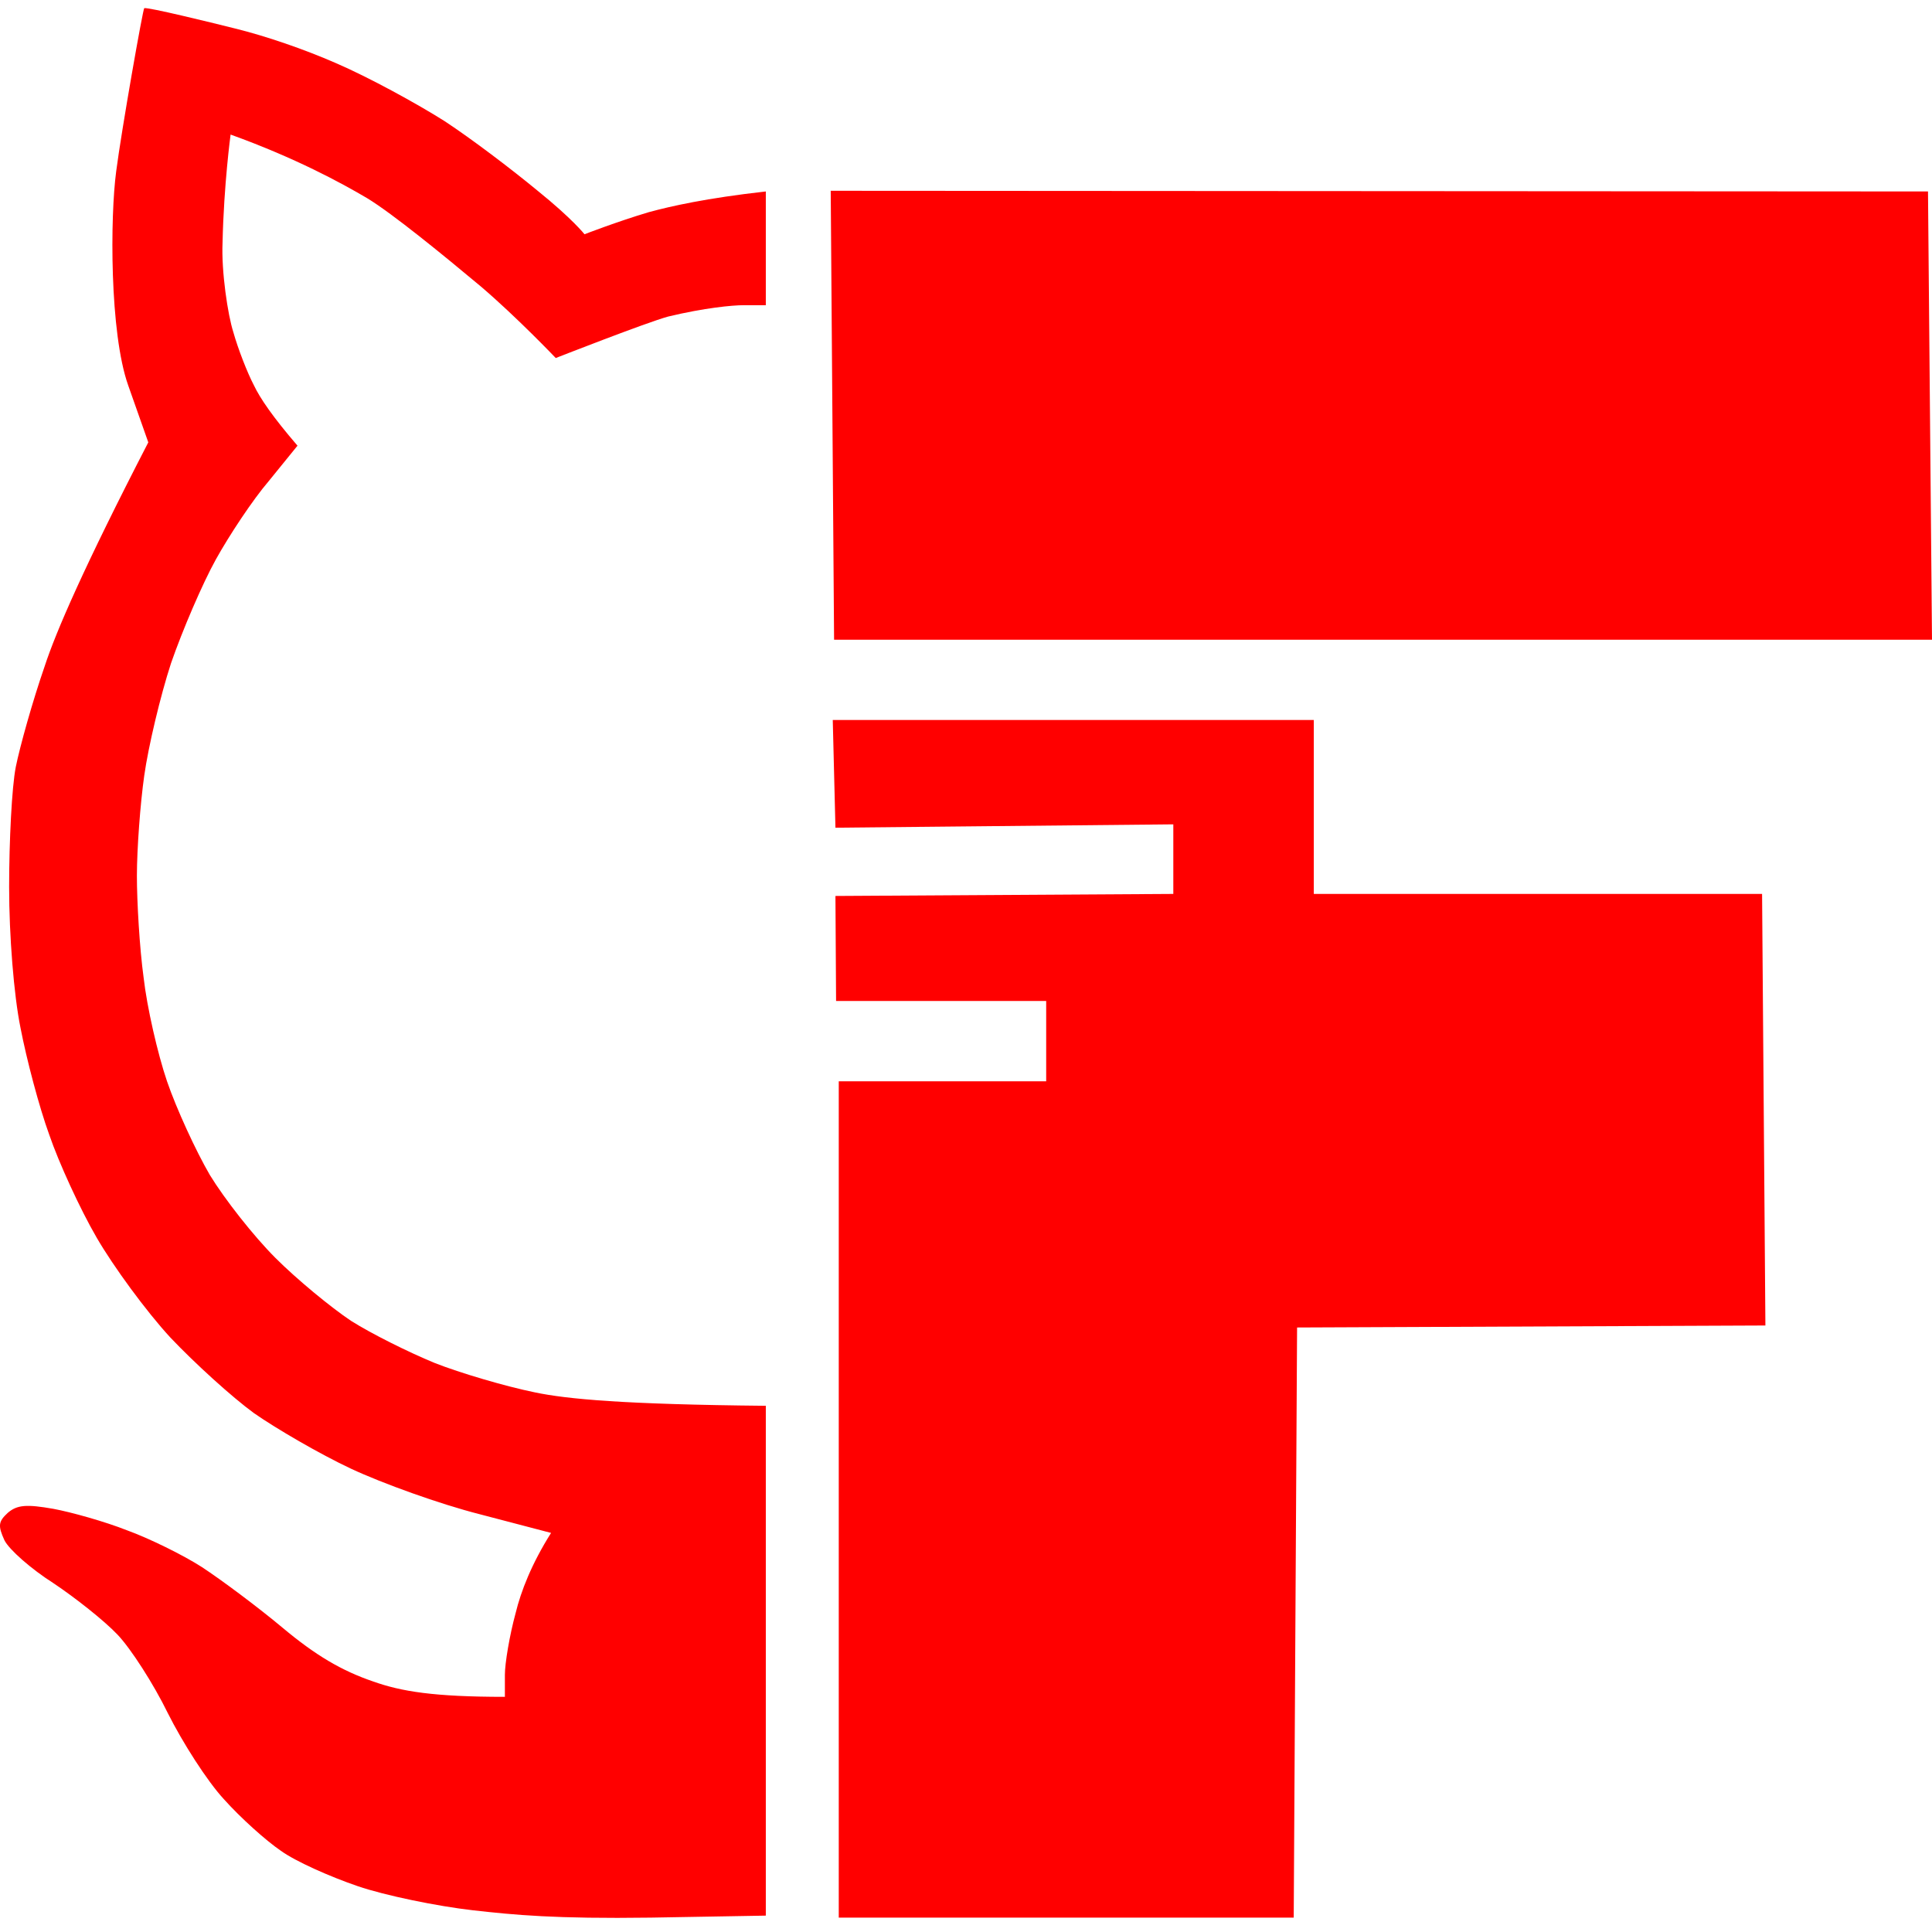
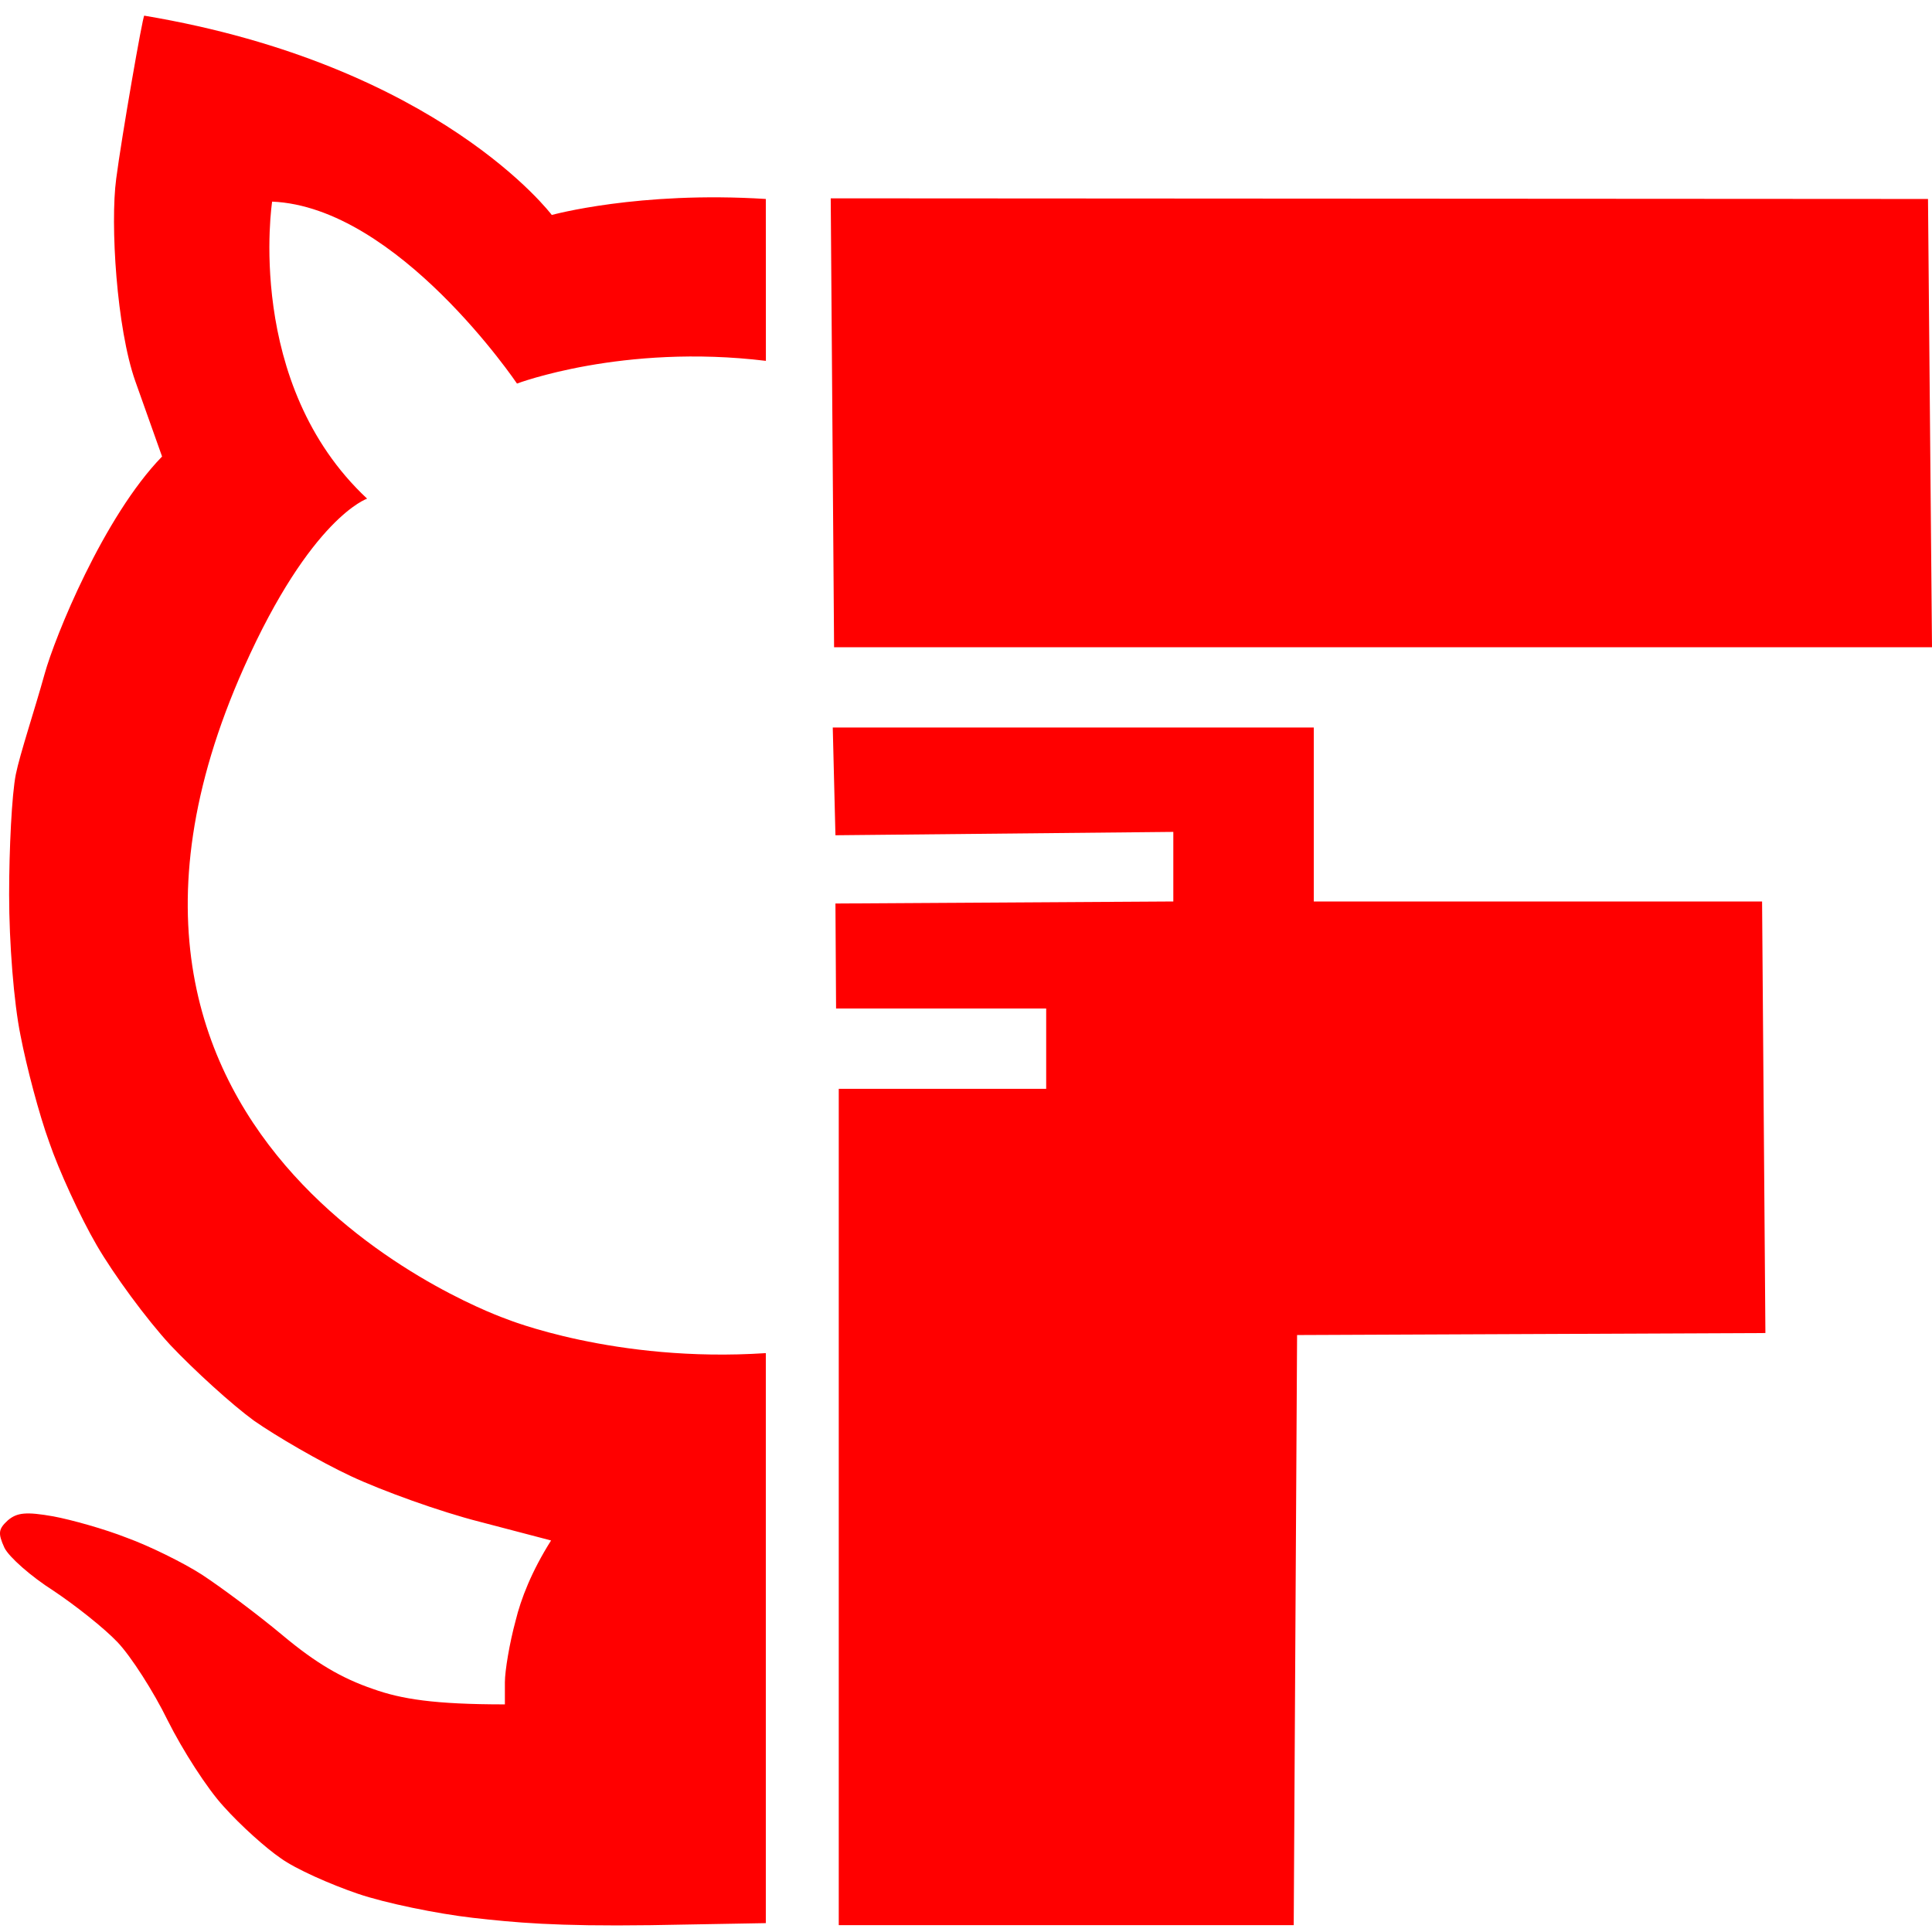
<svg xmlns="http://www.w3.org/2000/svg" version="1.2" viewBox="0 0 512 512" width="512" height="512">
  <style>
		.s0 { fill: #ff0000 } 
	</style>
-   <path id="Path 1" fill-rule="evenodd" class="s0" d="m30.79 45.42c-1.6 11.88-1.78 42.73 3.19 56.73l5.32 15.08c-17.02 32.97-24.47 50.17-27.48 59.39-3.2 9.22-6.56 21.28-7.63 26.6-1.06 5.32-1.77 19.68-1.77 31.91 0 12.77 1.24 28.55 3.01 37.24 1.6 8.33 4.97 21.1 7.63 28.37 2.48 7.27 8.15 19.68 12.59 27.3 4.43 7.63 13.12 19.51 19.5 26.42 6.38 6.74 16.31 15.78 22.16 20.04 5.85 4.08 17.38 10.81 25.71 14.72 8.34 3.9 23.58 9.39 34.05 12.05l18.97 4.97c-5.14 8.15-7.98 15.42-9.4 21.27-1.6 5.85-2.84 13.3-2.84 16.32v5.85c-18.79 0-27.48-1.42-34.93-4.08-8.33-2.84-15.24-6.92-23.93-14.19-6.56-5.49-16.31-12.76-21.46-16.13-4.96-3.19-14-7.63-19.86-9.75-5.85-2.31-14.71-4.79-19.5-5.68-7.09-1.24-9.57-1.06-12.06 1.07-2.48 2.3-2.66 3.37-0.88 7.27 1.24 2.48 7.09 7.62 12.94 11.34 5.85 3.91 13.48 9.93 17.02 13.66 3.55 3.72 9.58 13.12 13.3 20.74 3.9 7.8 10.46 18.09 14.89 22.87 4.44 4.97 11.17 11 15.08 13.66 3.9 2.83 13.12 6.91 20.39 9.39 7.27 2.49 21.1 5.32 30.49 6.39 11 1.24 21.81 2.3 47.17 1.95l30.49-0.53v-135.11c-37.59-0.36-52.66-1.77-61.17-3.55-7.8-1.59-19.86-5.14-26.59-7.8-6.92-2.84-16.85-7.8-22.17-11.17-5.32-3.55-14.36-10.99-20.03-16.67-5.85-5.85-13.48-15.6-17.38-21.98-3.72-6.39-8.86-17.56-11.35-24.83-2.48-7.27-5.32-19.68-6.2-27.48-1.07-7.8-1.78-20.03-1.78-26.95 0-7.09 0.89-19.15 1.95-26.6 1.07-7.62 4.26-21.09 7.1-29.78 3.01-8.69 8.33-21.1 11.88-27.49 3.54-6.38 9.75-15.78 14-20.74l7.63-9.4c-6.56-7.62-9.93-12.59-11.53-15.96-1.77-3.36-4.25-9.75-5.49-14.18-1.42-4.43-3.19-15.96-2.84-23.76 0.35-15.43 2.13-28.55 2.13-28.55 17.2 6.21 29.25 12.77 36.17 16.85 6.74 4.08 20.39 15.25 30.14 23.4 9.57 8.16 19.86 18.97 19.86 18.97 0 0 23.94-9.39 29.79-10.99 9.57-2.3 17.02-3.01 20.03-3.01h5.85v-30.14c-15.78 1.77-25.17 3.9-31.03 5.49-8.33 2.48-17.02 5.85-17.02 5.85 0 0-3.19-4.08-12.41-11.52-7.09-5.85-17.37-13.65-24.64-18.44-7.27-4.61-20.22-11.7-28.91-15.43-8.51-3.72-18.44-7.09-26.24-9.04-7.8-1.95-23.05-5.67-24.47-5.5-0.35 0.18-6.02 32.27-7.44 43.27zm190.25 124.11h290.96l-1.06-118.79-290.79-0.18zm0.36 49.82l89.54-0.89v18.44l-89.54 0.54 0.17 27.83h55.68v21.28h-54.97v221.64h120.57l0.89-156.39 124.11-0.53-0.88-114.37h-118.8v-46.1h-127.48z" />
+   <g id="Layer 1">
+     <path id="Path 1" fill-rule="evenodd" class="s0" d="m30.79 47.41c-1.6 11.88 0.11 39.61 5.07 53.62l7.09 19.95c-15.51 15.95-28.42 47.83-31.13 57.64-2.61 9.41-6.56 21.28-7.63 26.6-1.06 5.32-1.77 19.68-1.77 31.91 0 12.77 1.24 28.55 3.01 37.24 1.6 8.33 4.97 21.1 7.63 28.37 2.48 7.27 8.15 19.68 12.59 27.3 4.43 7.63 13.12 19.51 19.5 26.42 6.38 6.74 16.31 15.78 22.16 20.04 5.85 4.08 17.38 10.81 25.71 14.71 8.34 3.9 23.58 9.4 34.05 12.06l18.97 4.97c-5.14 8.15-7.98 15.42-9.4 21.27-1.6 5.85-2.84 13.3-2.84 16.31v5.86c-18.79 0-27.48-1.42-34.93-4.08-8.33-2.84-15.24-6.92-23.93-14.19-6.56-5.49-16.31-12.76-21.46-16.13-4.96-3.19-14-7.63-19.86-9.75-5.85-2.31-14.71-4.79-19.5-5.68-7.09-1.24-9.57-1.06-12.06 1.07-2.48 2.3-2.66 3.36-0.88 7.27 1.24 2.48 7.09 7.62 12.94 11.34 5.85 3.9 13.48 9.93 17.02 13.66 3.55 3.72 9.58 13.12 13.3 20.74 3.9 7.8 10.46 18.09 14.89 22.87 4.44 4.97 11.17 11 15.08 13.66 3.9 2.83 13.12 6.91 20.39 9.39 7.27 2.49 21.1 5.32 30.49 6.39 11 1.24 21.81 2.3 47.17 1.95l30.49-0.54v-151.06c-40.05 2.64-68.78-9.06-68.78-9.06 0 0-126.93-44.05-69.5-172.7 17.73-39.71 32.62-44.68 32.62-44.68-32.62-30.5-25.17-78.72-25.17-78.72 33.33 1.41 64.89 48.22 64.89 48.22 0 0 28.02-10.63 65.96-6.02l-0.02-42.9c-33.67-2.14-56.72 4.24-56.72 4.24 0 0-29.79-39.71-108-52.82-0.39-0.06-6.02 32.27-7.44 43.26zm190.25 124.12h290.96l-1.06-118.8-290.79-0.17zm0.36 49.82l89.54-0.89v18.44l-89.54 0.54 0.17 27.83h55.68v21.28h-54.97v221.63h120.57l0.89-156.38 124.11-0.53-0.88-114.37h-118.8v-46.1h-127.48z" />
+     <g id="Layer 1">
+ 		</g>
+   </g>
</svg>
